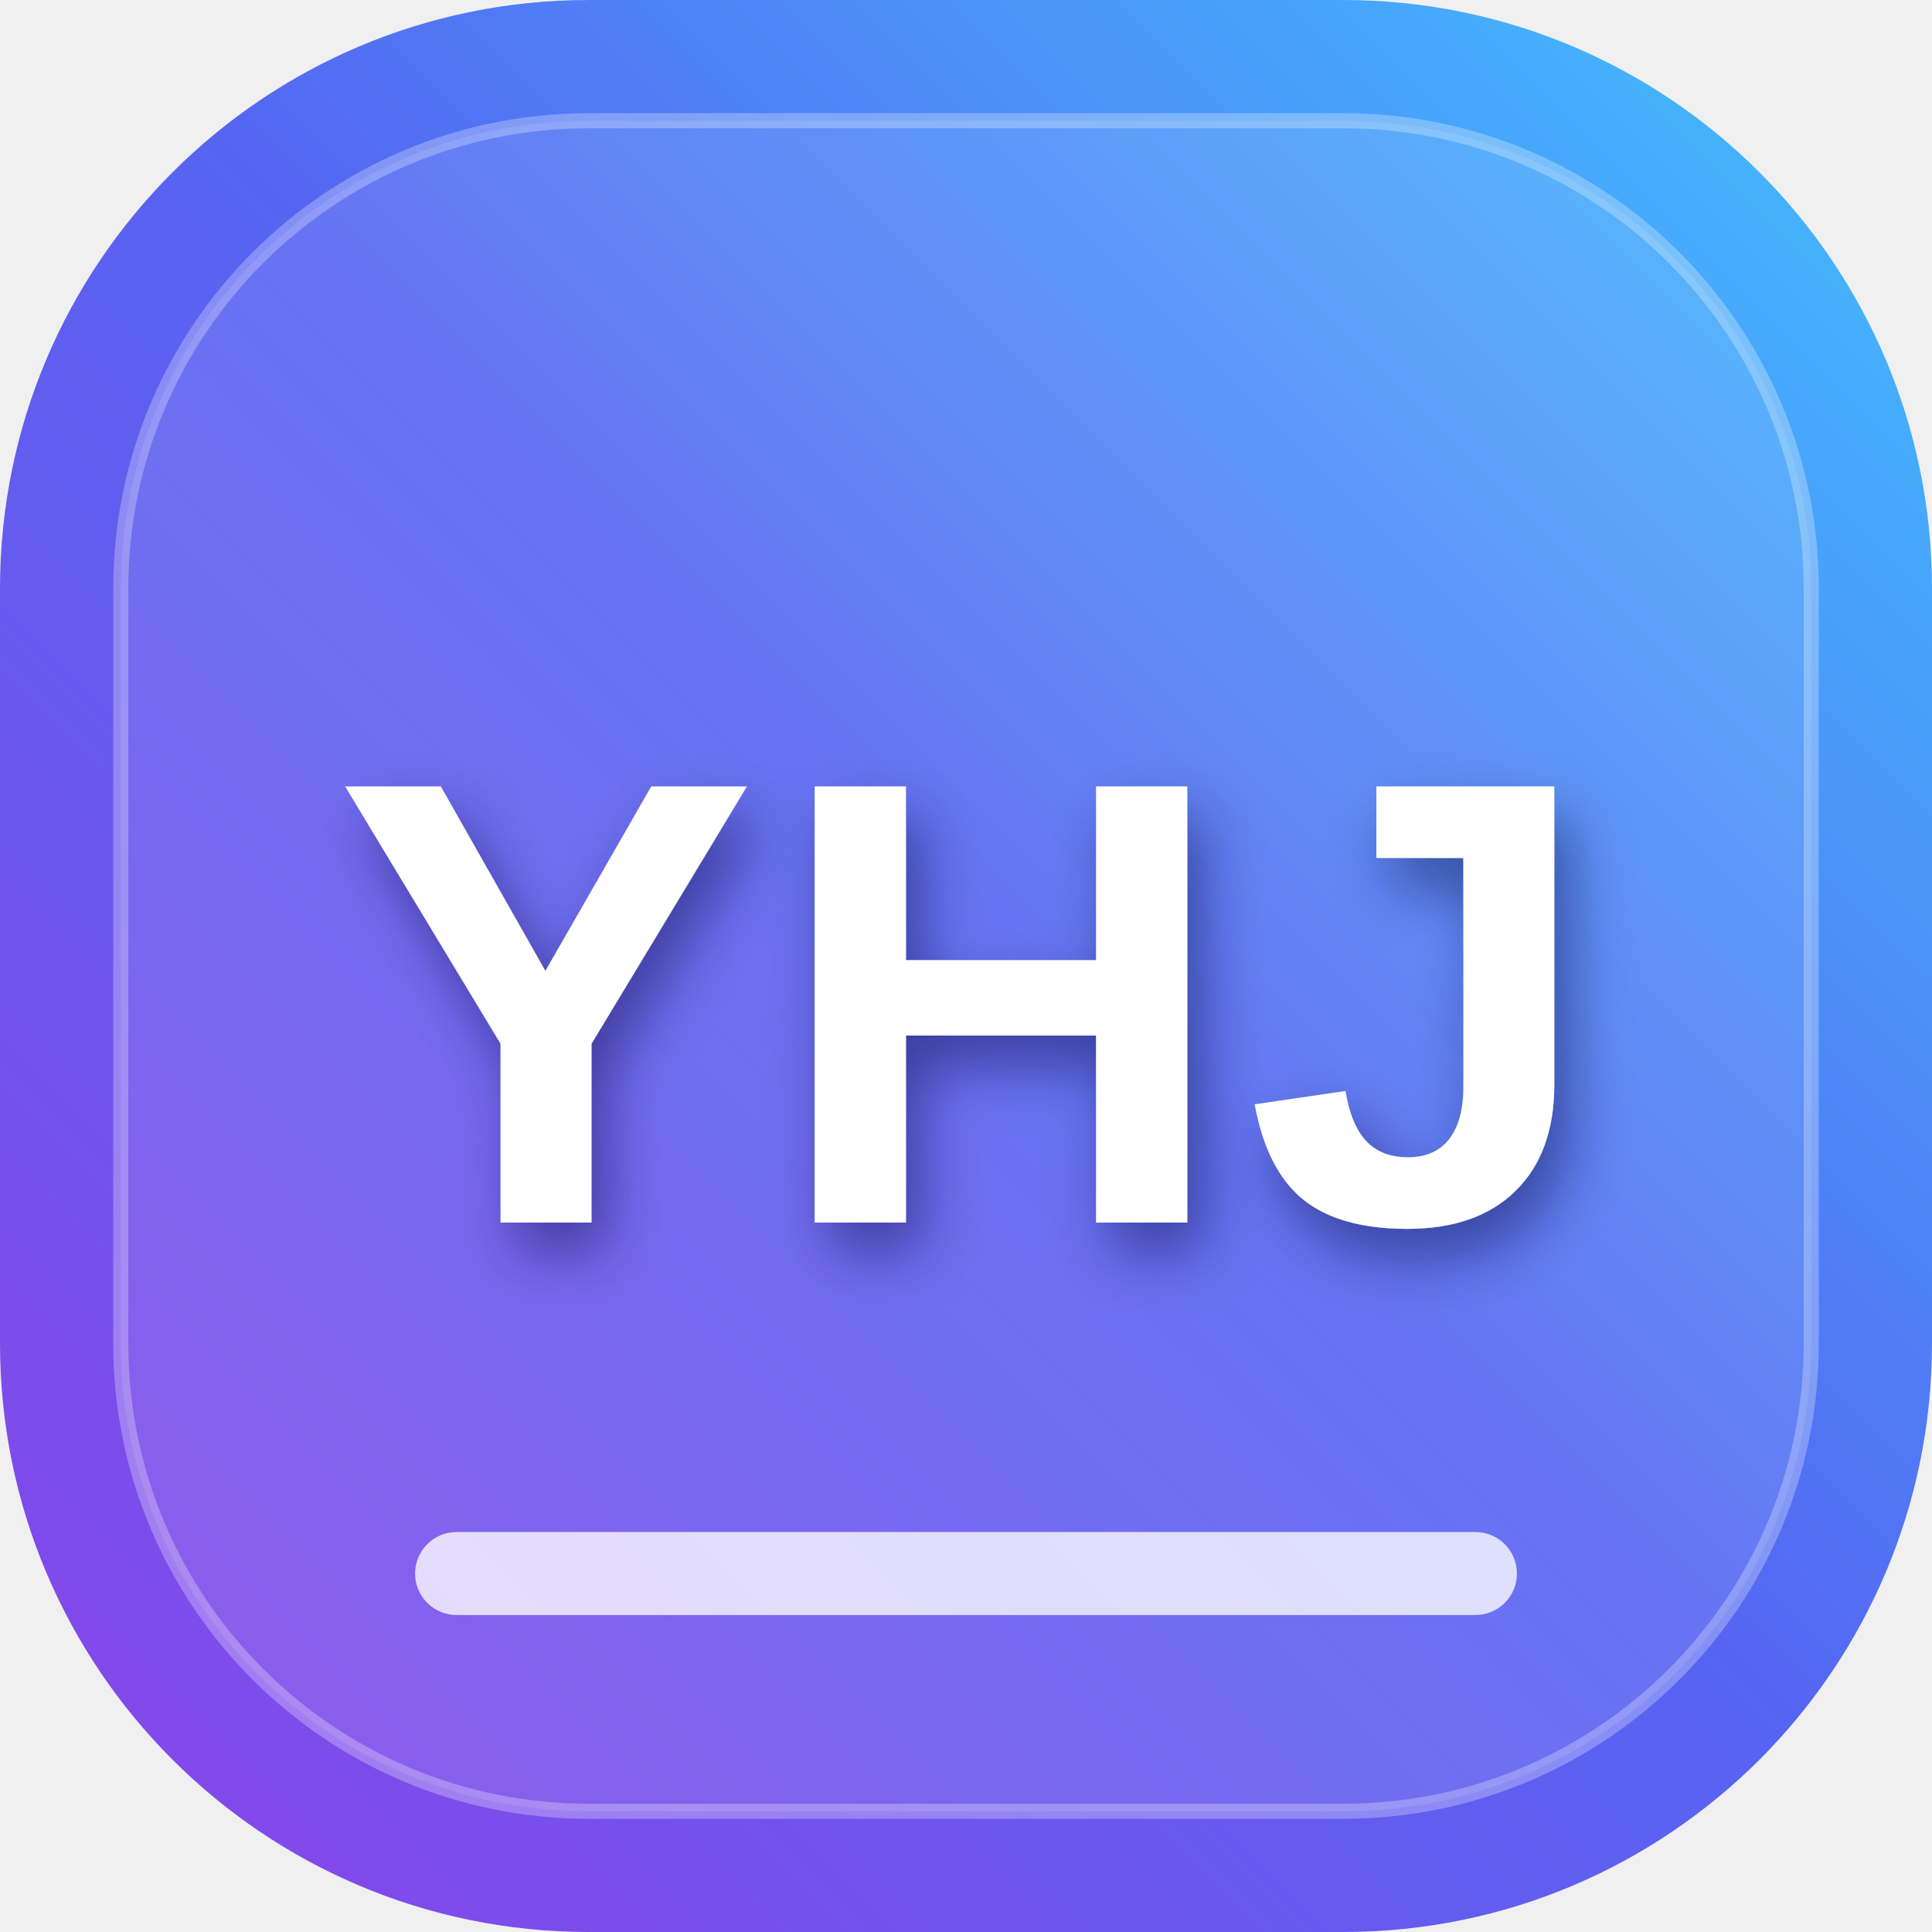
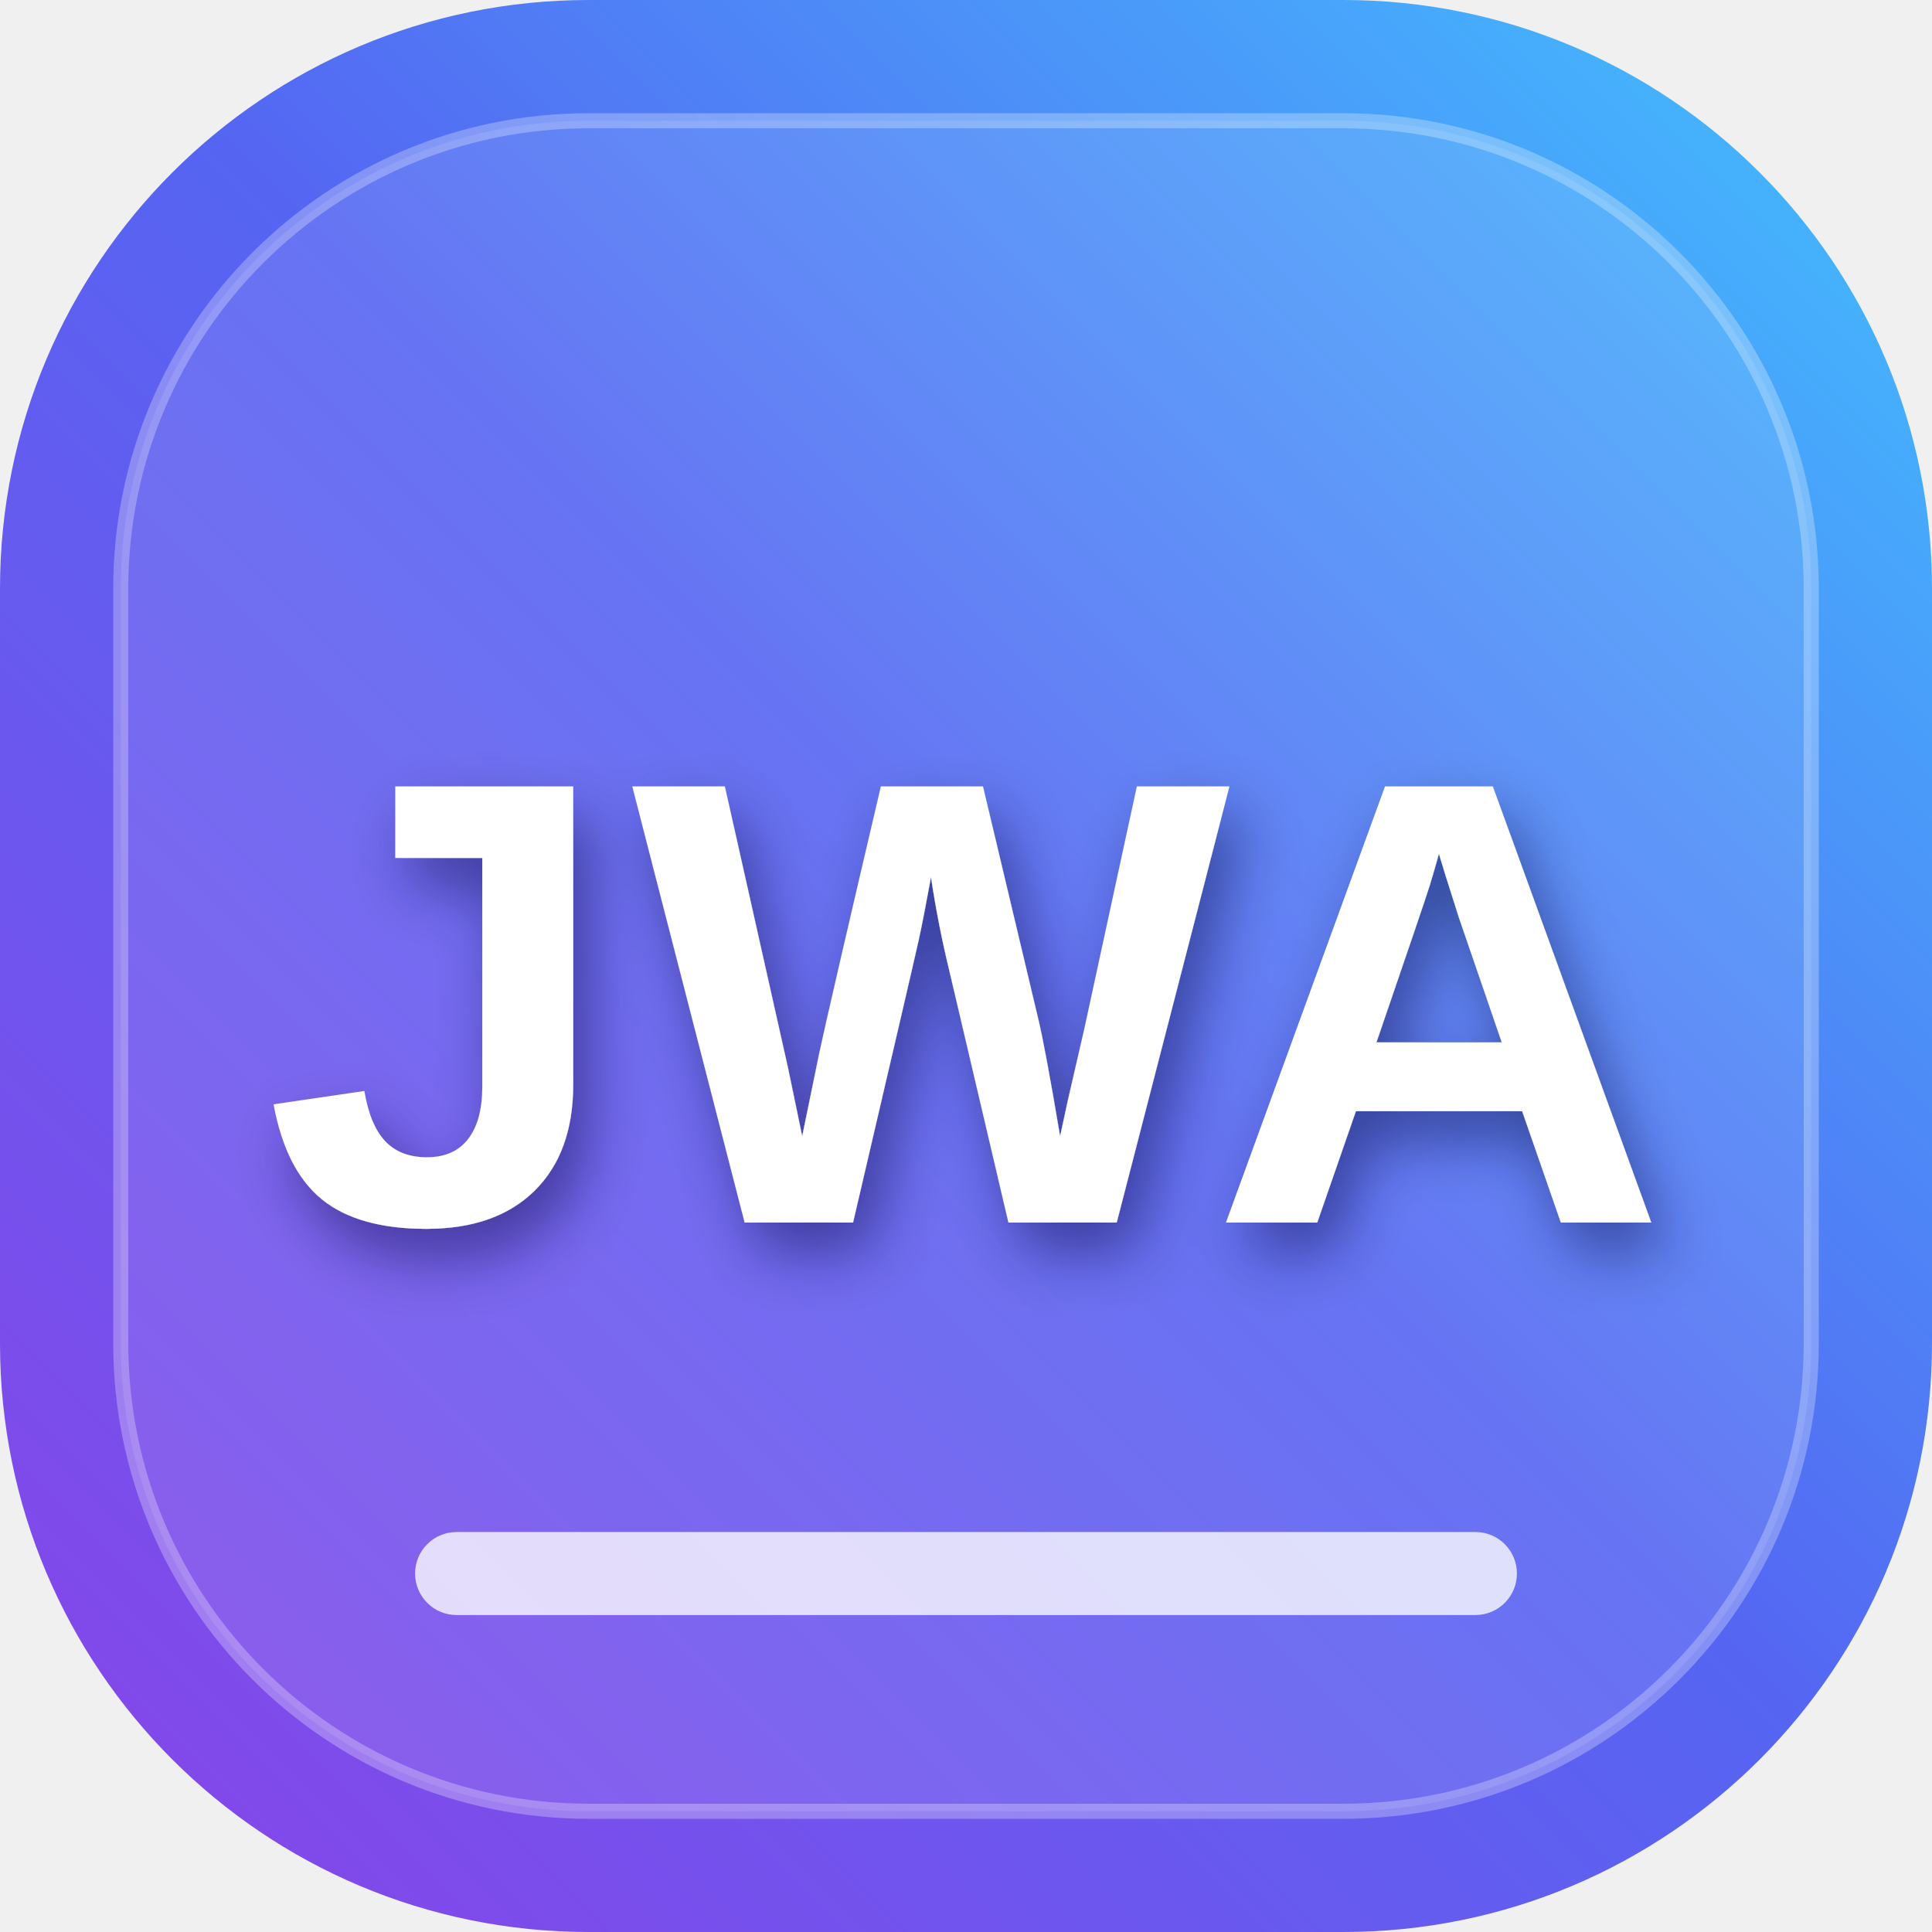
<svg xmlns="http://www.w3.org/2000/svg" width="256" height="256" viewBox="0 0 256 256">
  <defs>
    <linearGradient id="g" x1="100%" y1="0%" x2="0%" y2="100%">
      <stop offset="0%" stop-color="#41c4ff" />
      <stop offset="48%" stop-color="#5565f2" />
      <stop offset="100%" stop-color="#8b43e8" />
    </linearGradient>
    <filter id="s" x="-20%" y="-20%" width="140%" height="150%">
      <feDropShadow dx="2" dy="4" stdDeviation="4" flood-color="#061037" flood-opacity=".45" />
    </filter>
  </defs>
  <rect width="256" height="256" rx="78" fill="url(#g)" />
  <rect x="16" y="16" width="224" height="224" rx="62" fill="#fff" fill-opacity=".10" stroke="#fff" stroke-opacity=".28" stroke-width="2" />
-   <text x="128" y="162" text-anchor="middle" font-family="Segoe UI,Arial,sans-serif" font-size="84" font-weight="900" letter-spacing="2" fill="#fff" filter="url(#s)">YHJ</text>
+   <text x="128" y="162" text-anchor="middle" font-family="Segoe UI,Arial,sans-serif" font-size="84" font-weight="900" letter-spacing="2" fill="#fff" filter="url(#s)">JWA</text>
  <rect x="55" y="203" width="146" height="11" rx="5.5" fill="#fff" fill-opacity=".78" />
</svg>
